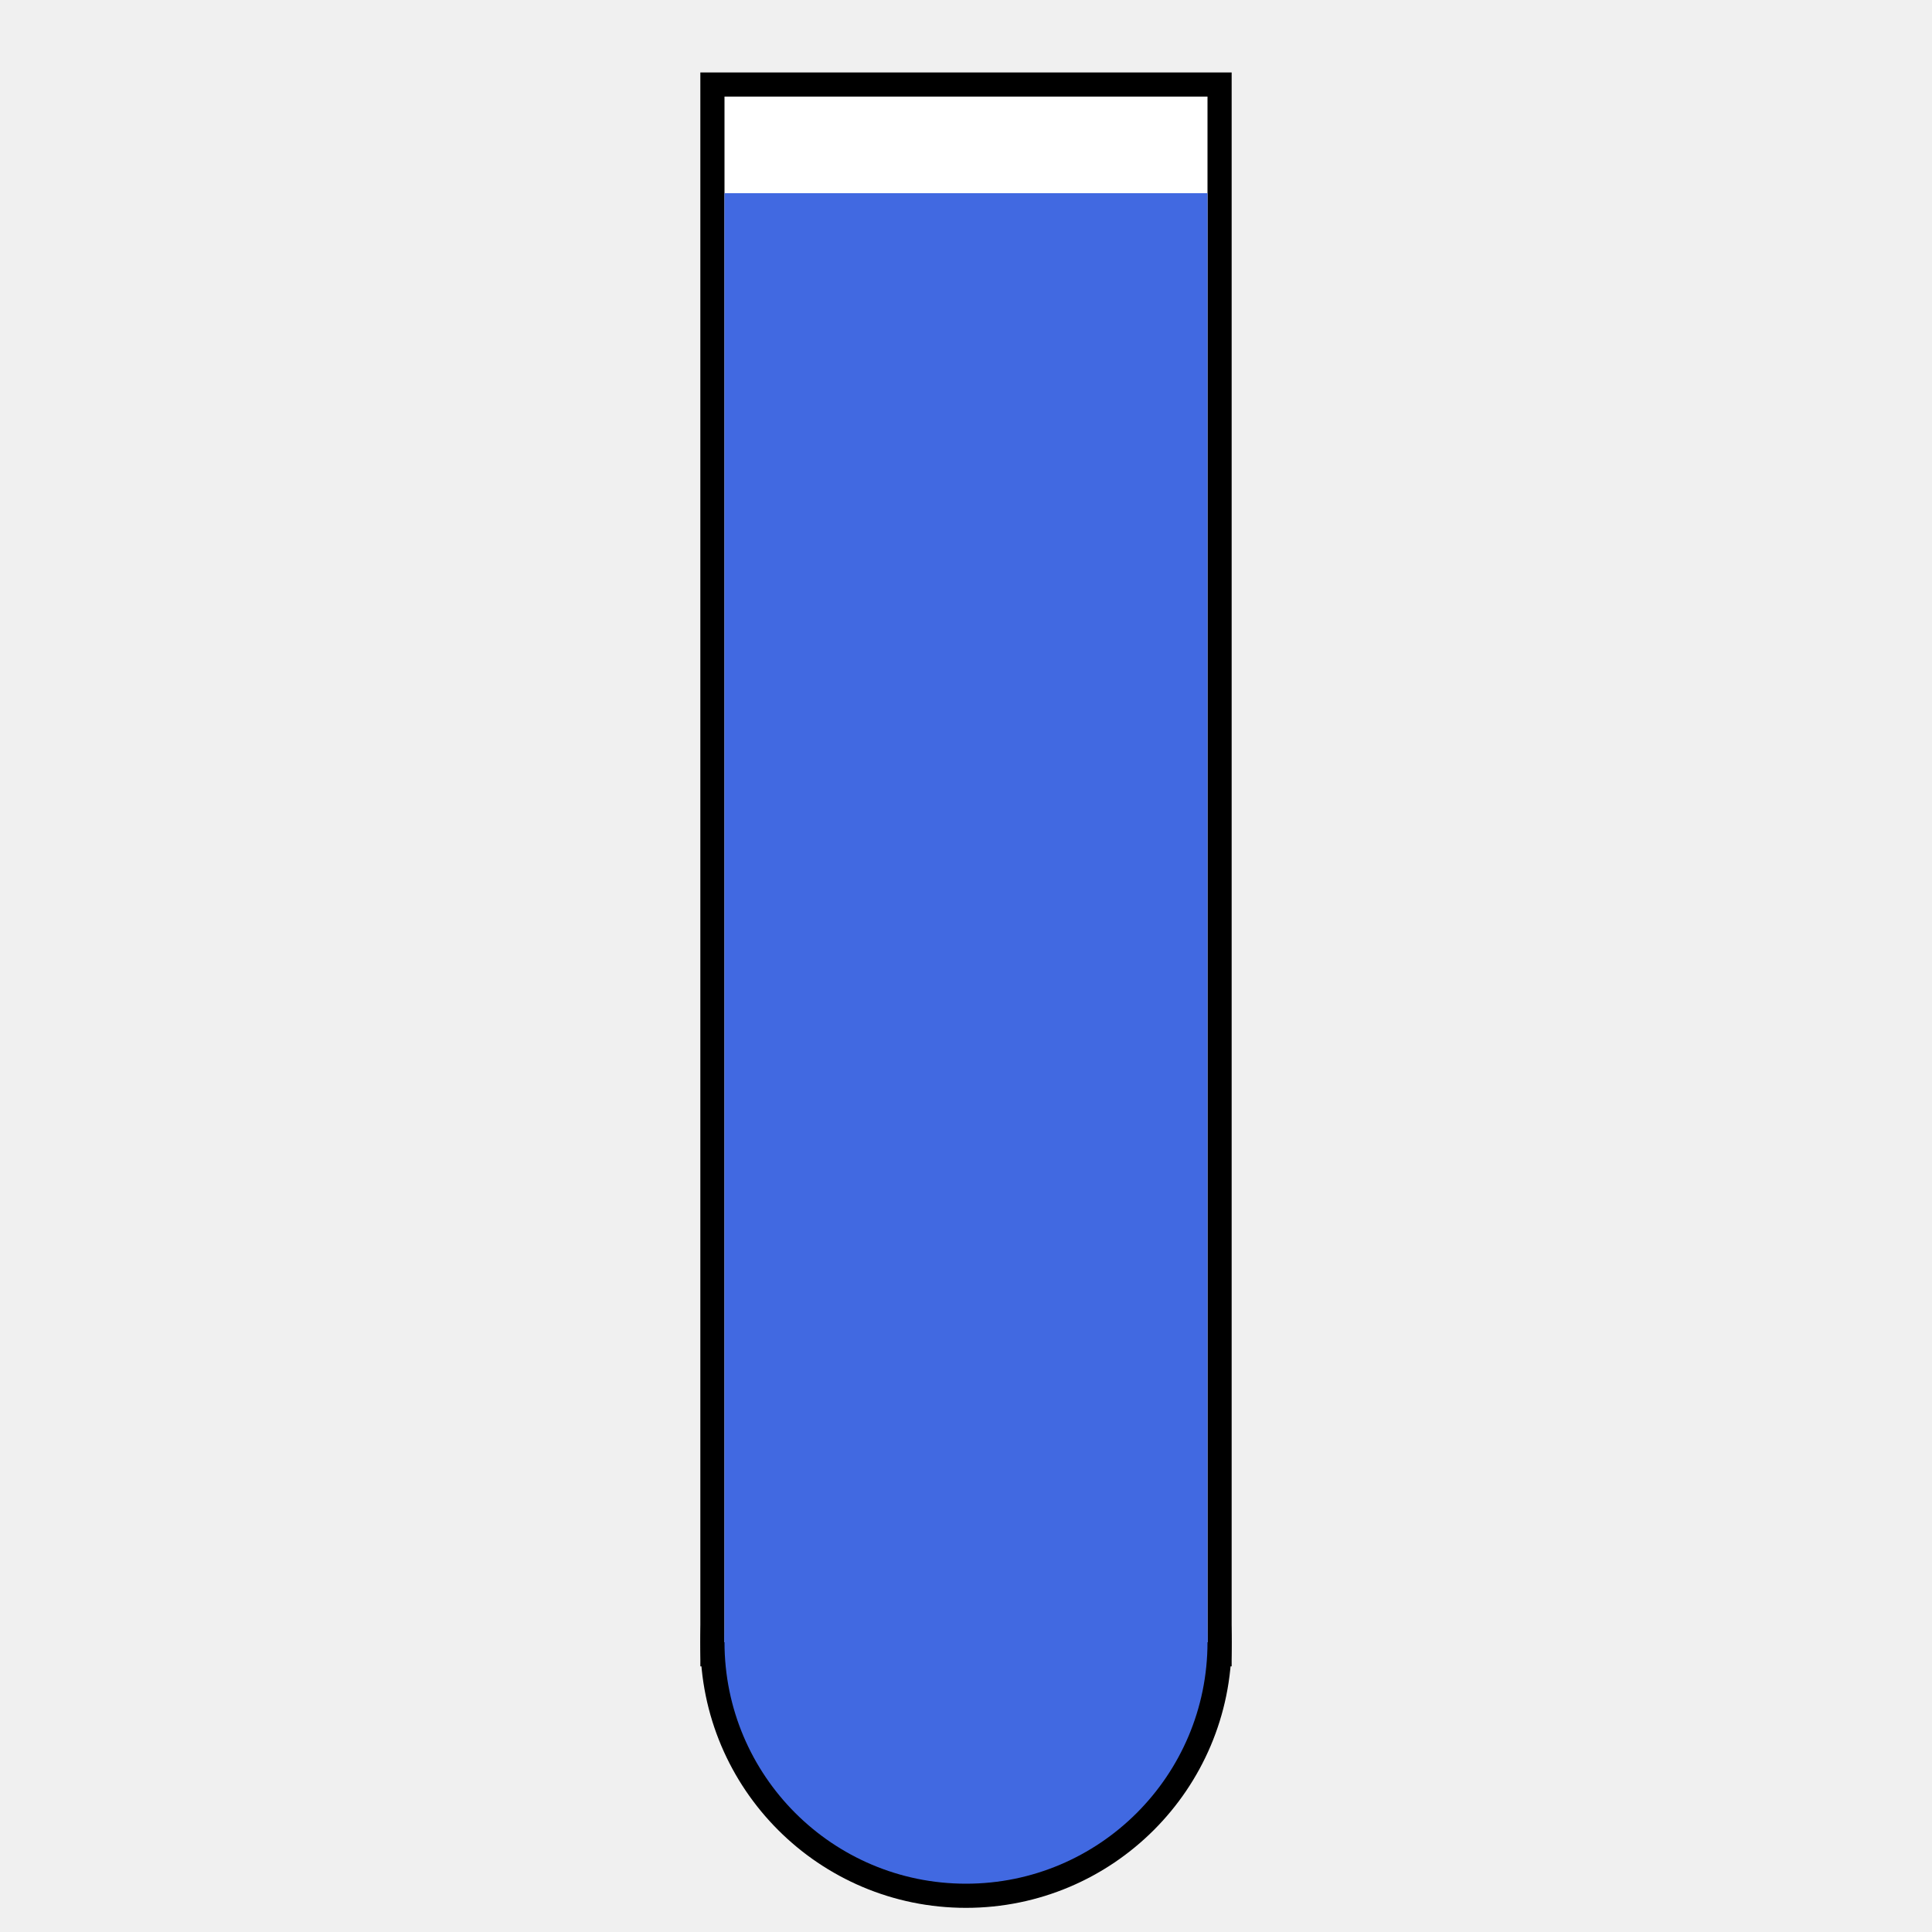
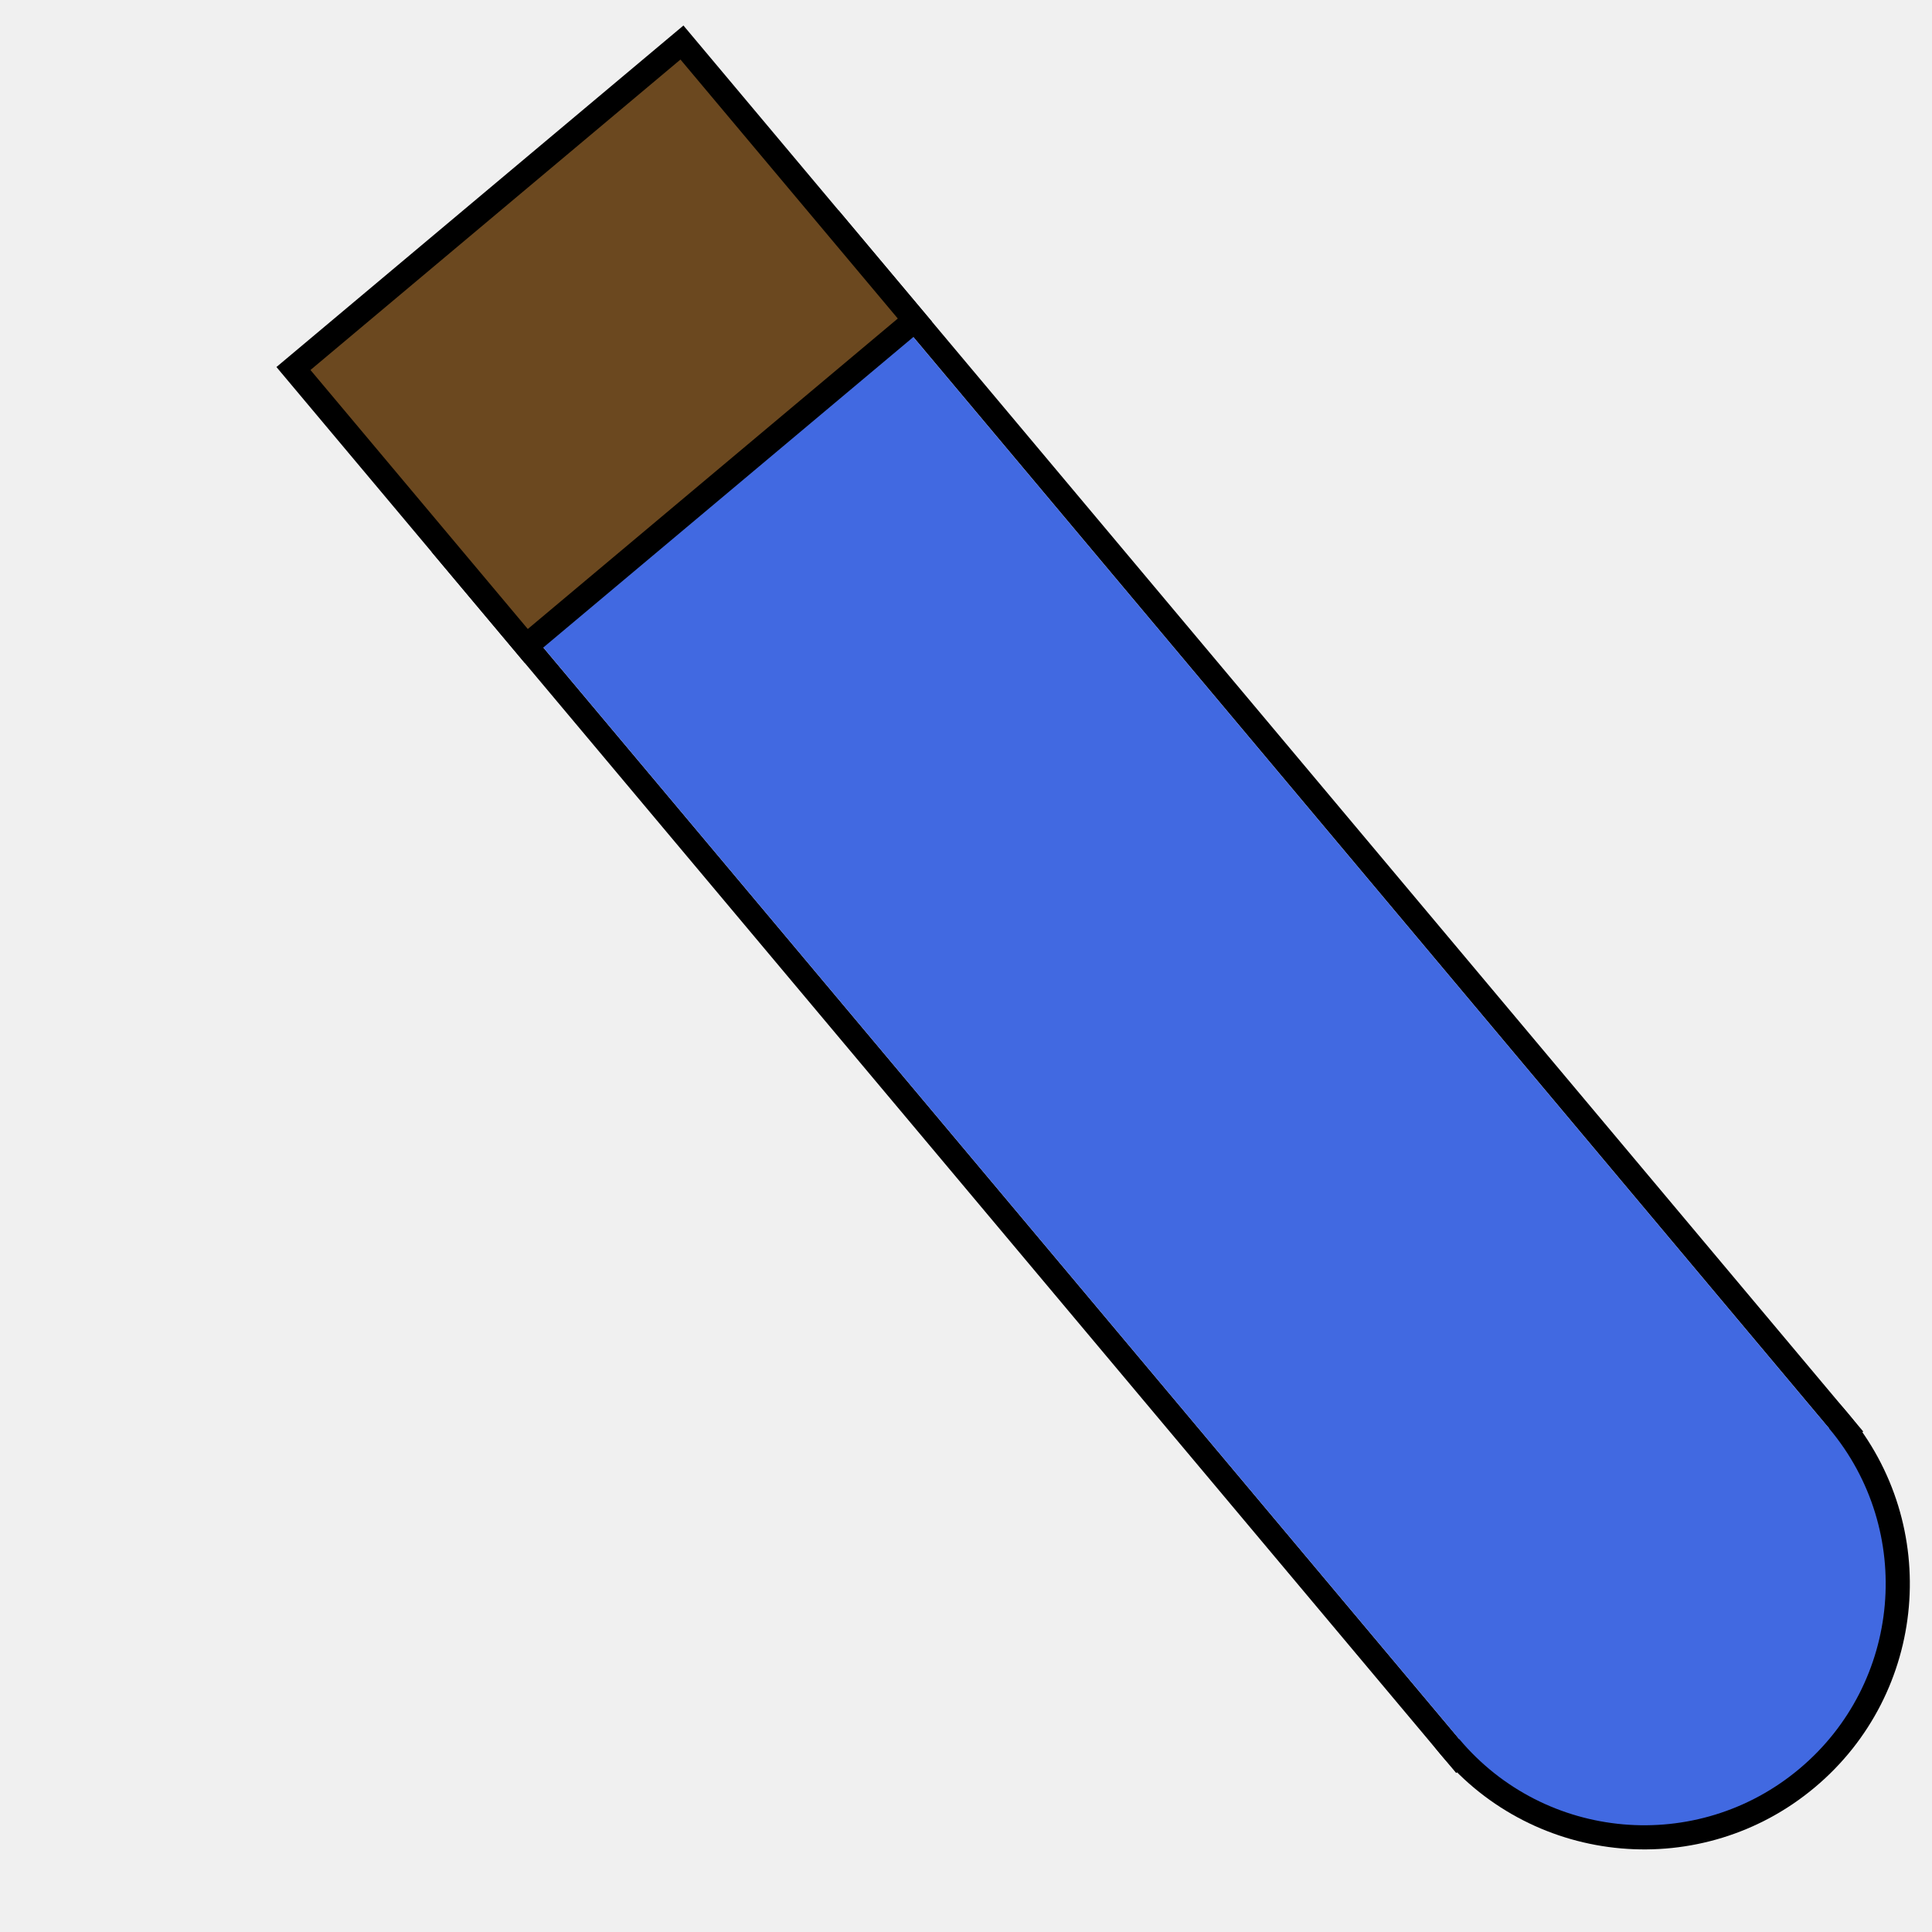
<svg width="40" height="40">
-   <rect x="15" y="2" width="10" height="32" stroke="black" />
-   <ellipse cx="20" cy="34" rx="5" ry="5" stroke="black" />
-   <rect x="15" y="2" width="10" height="32" fill="white" />
-   <ellipse cx="20" cy="34" rx="5" ry="5" fill="royalblue" />
-   <rect x="15" y="4" width="10" height="30" fill="royalblue" />
+   <g transform="rotate(-40) translate(-15,13)">
+     <rect x="15" y="2" width="10" height="32" stroke="black" />
+     <ellipse cx="20" cy="34" rx="5" ry="5" stroke="black" />
+     <rect x="15" y="2" width="10" height="32" fill="white" />
+     <ellipse cx="20" cy="34" rx="5" ry="5" fill="royalblue" />
+     <rect x="15" y="4" width="10" height="30" fill="royalblue" />
+     <rect x="15" y="-3" width="10" height="7" stroke="black" />
+     <rect x="15" y="-3" width="10" height="7" fill="rgb(107, 72, 31)" />
+   </g>
</svg>
